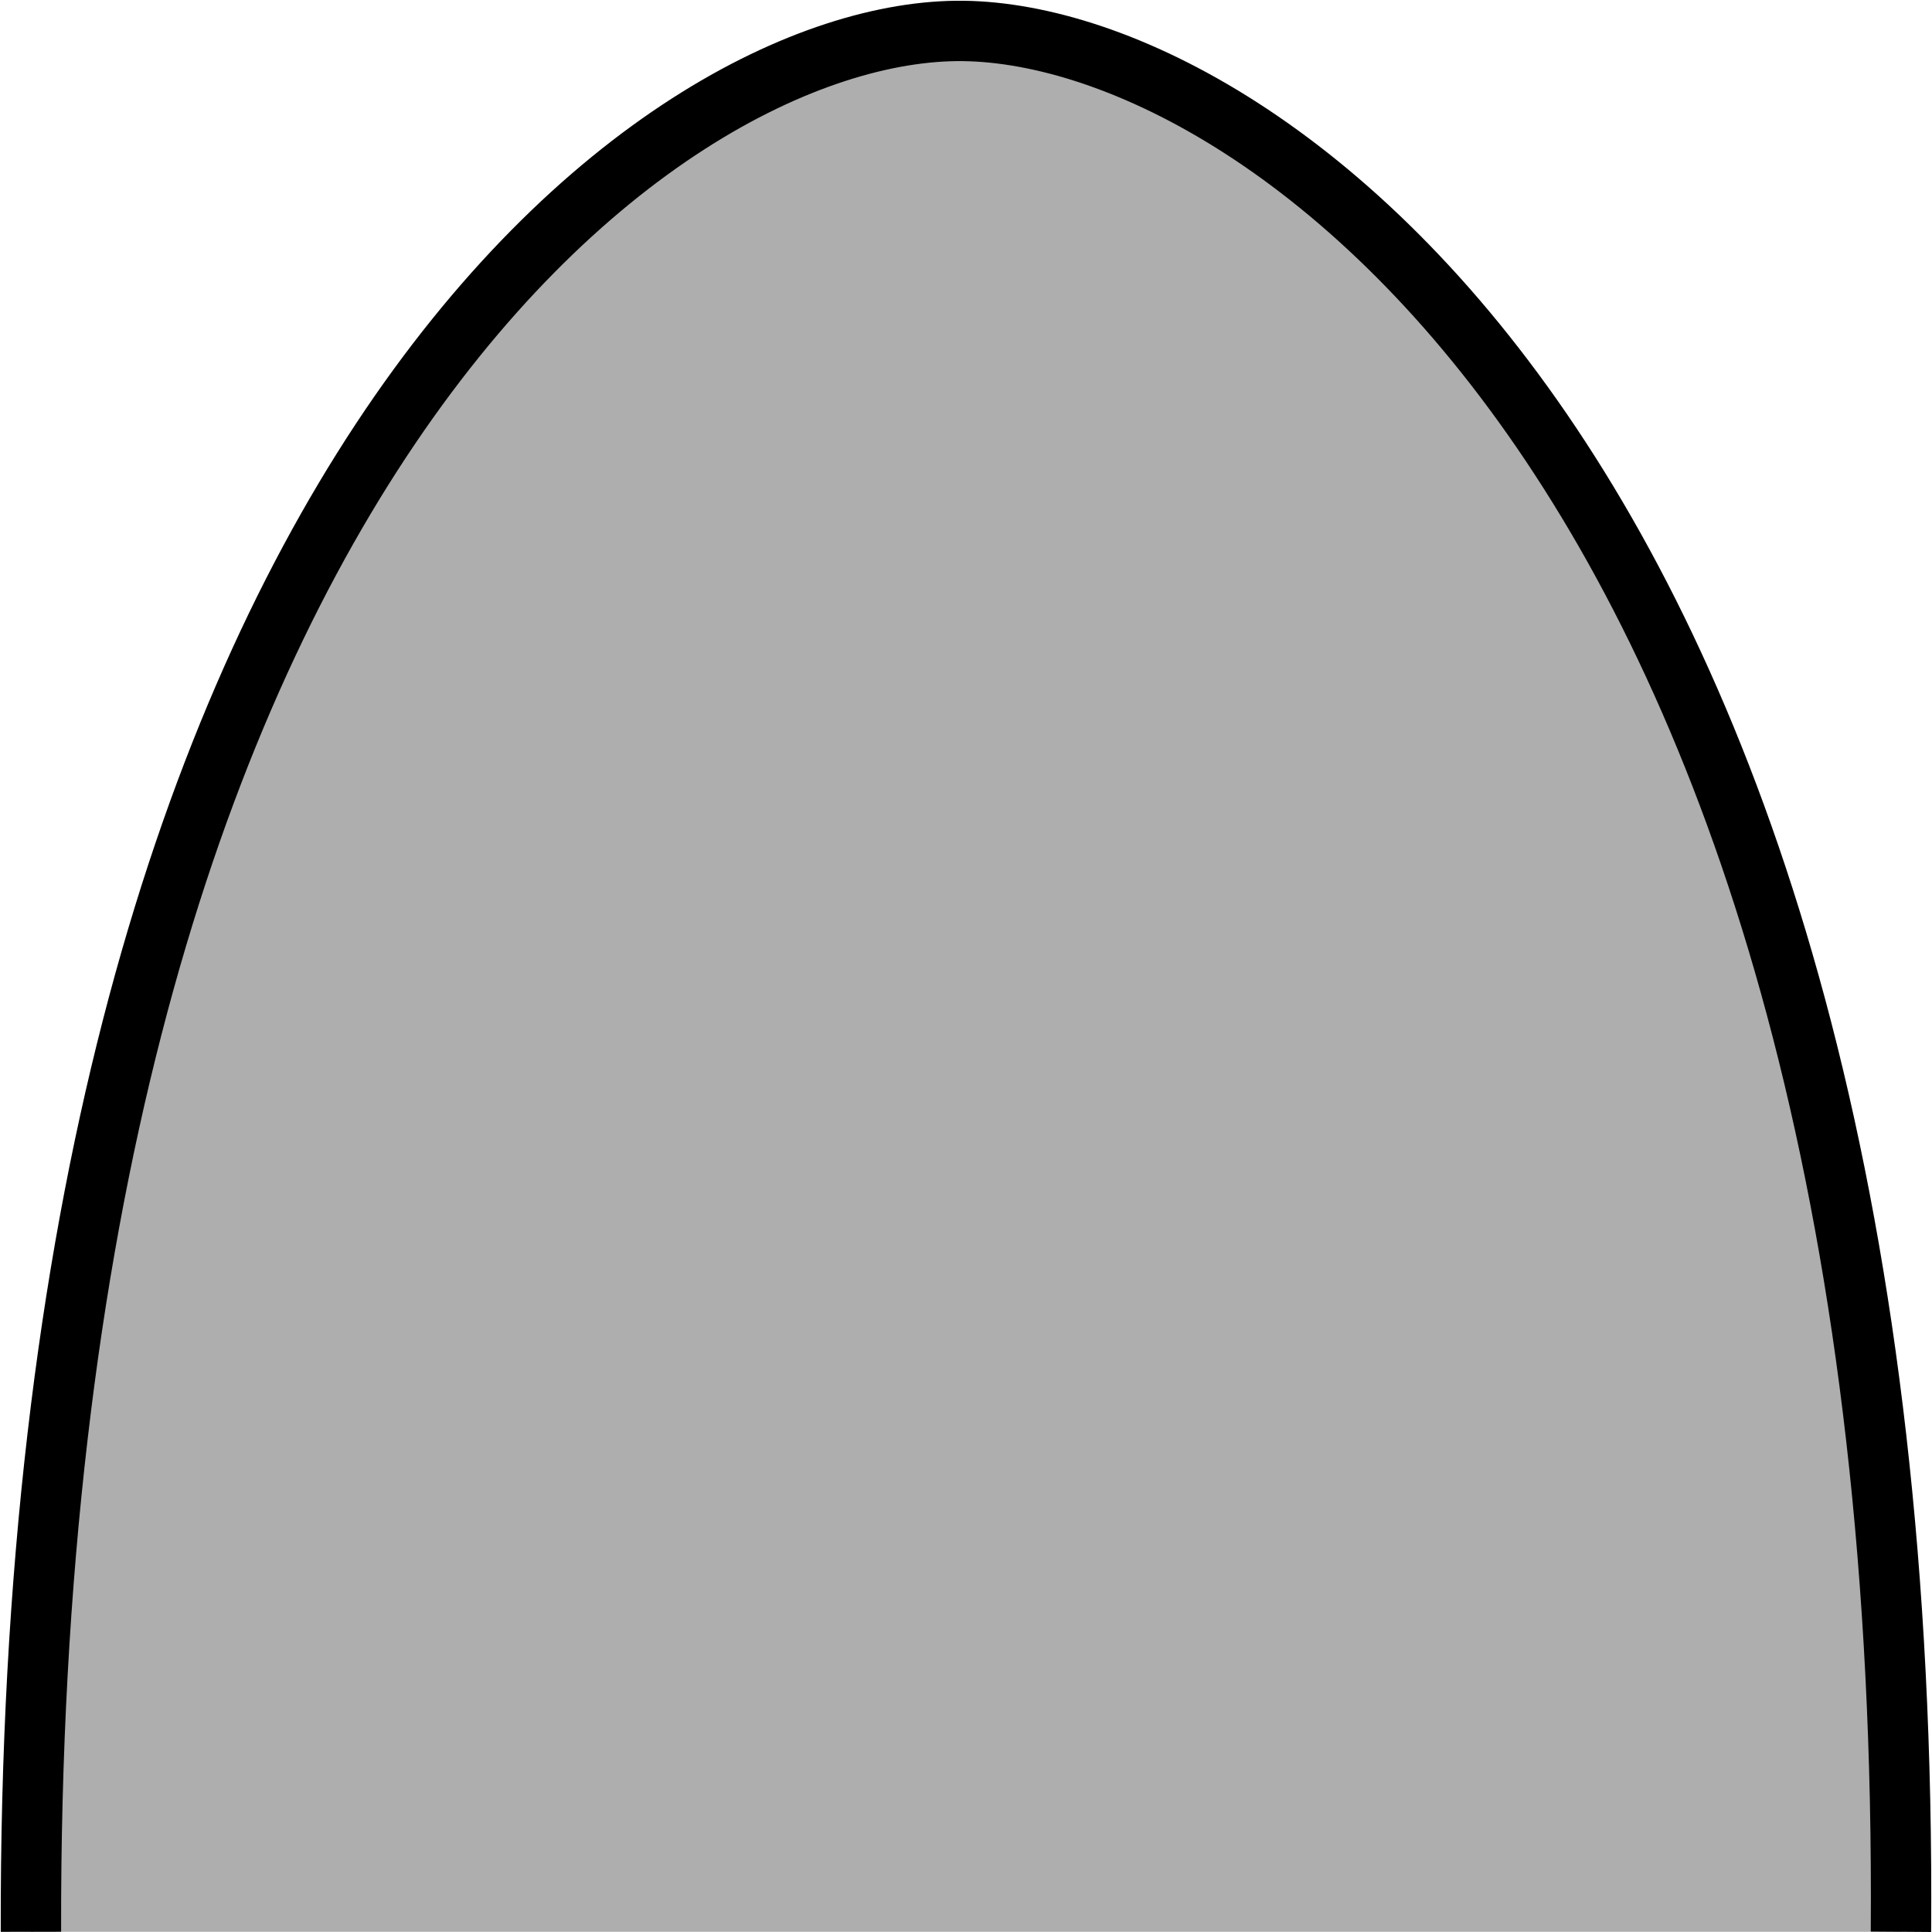
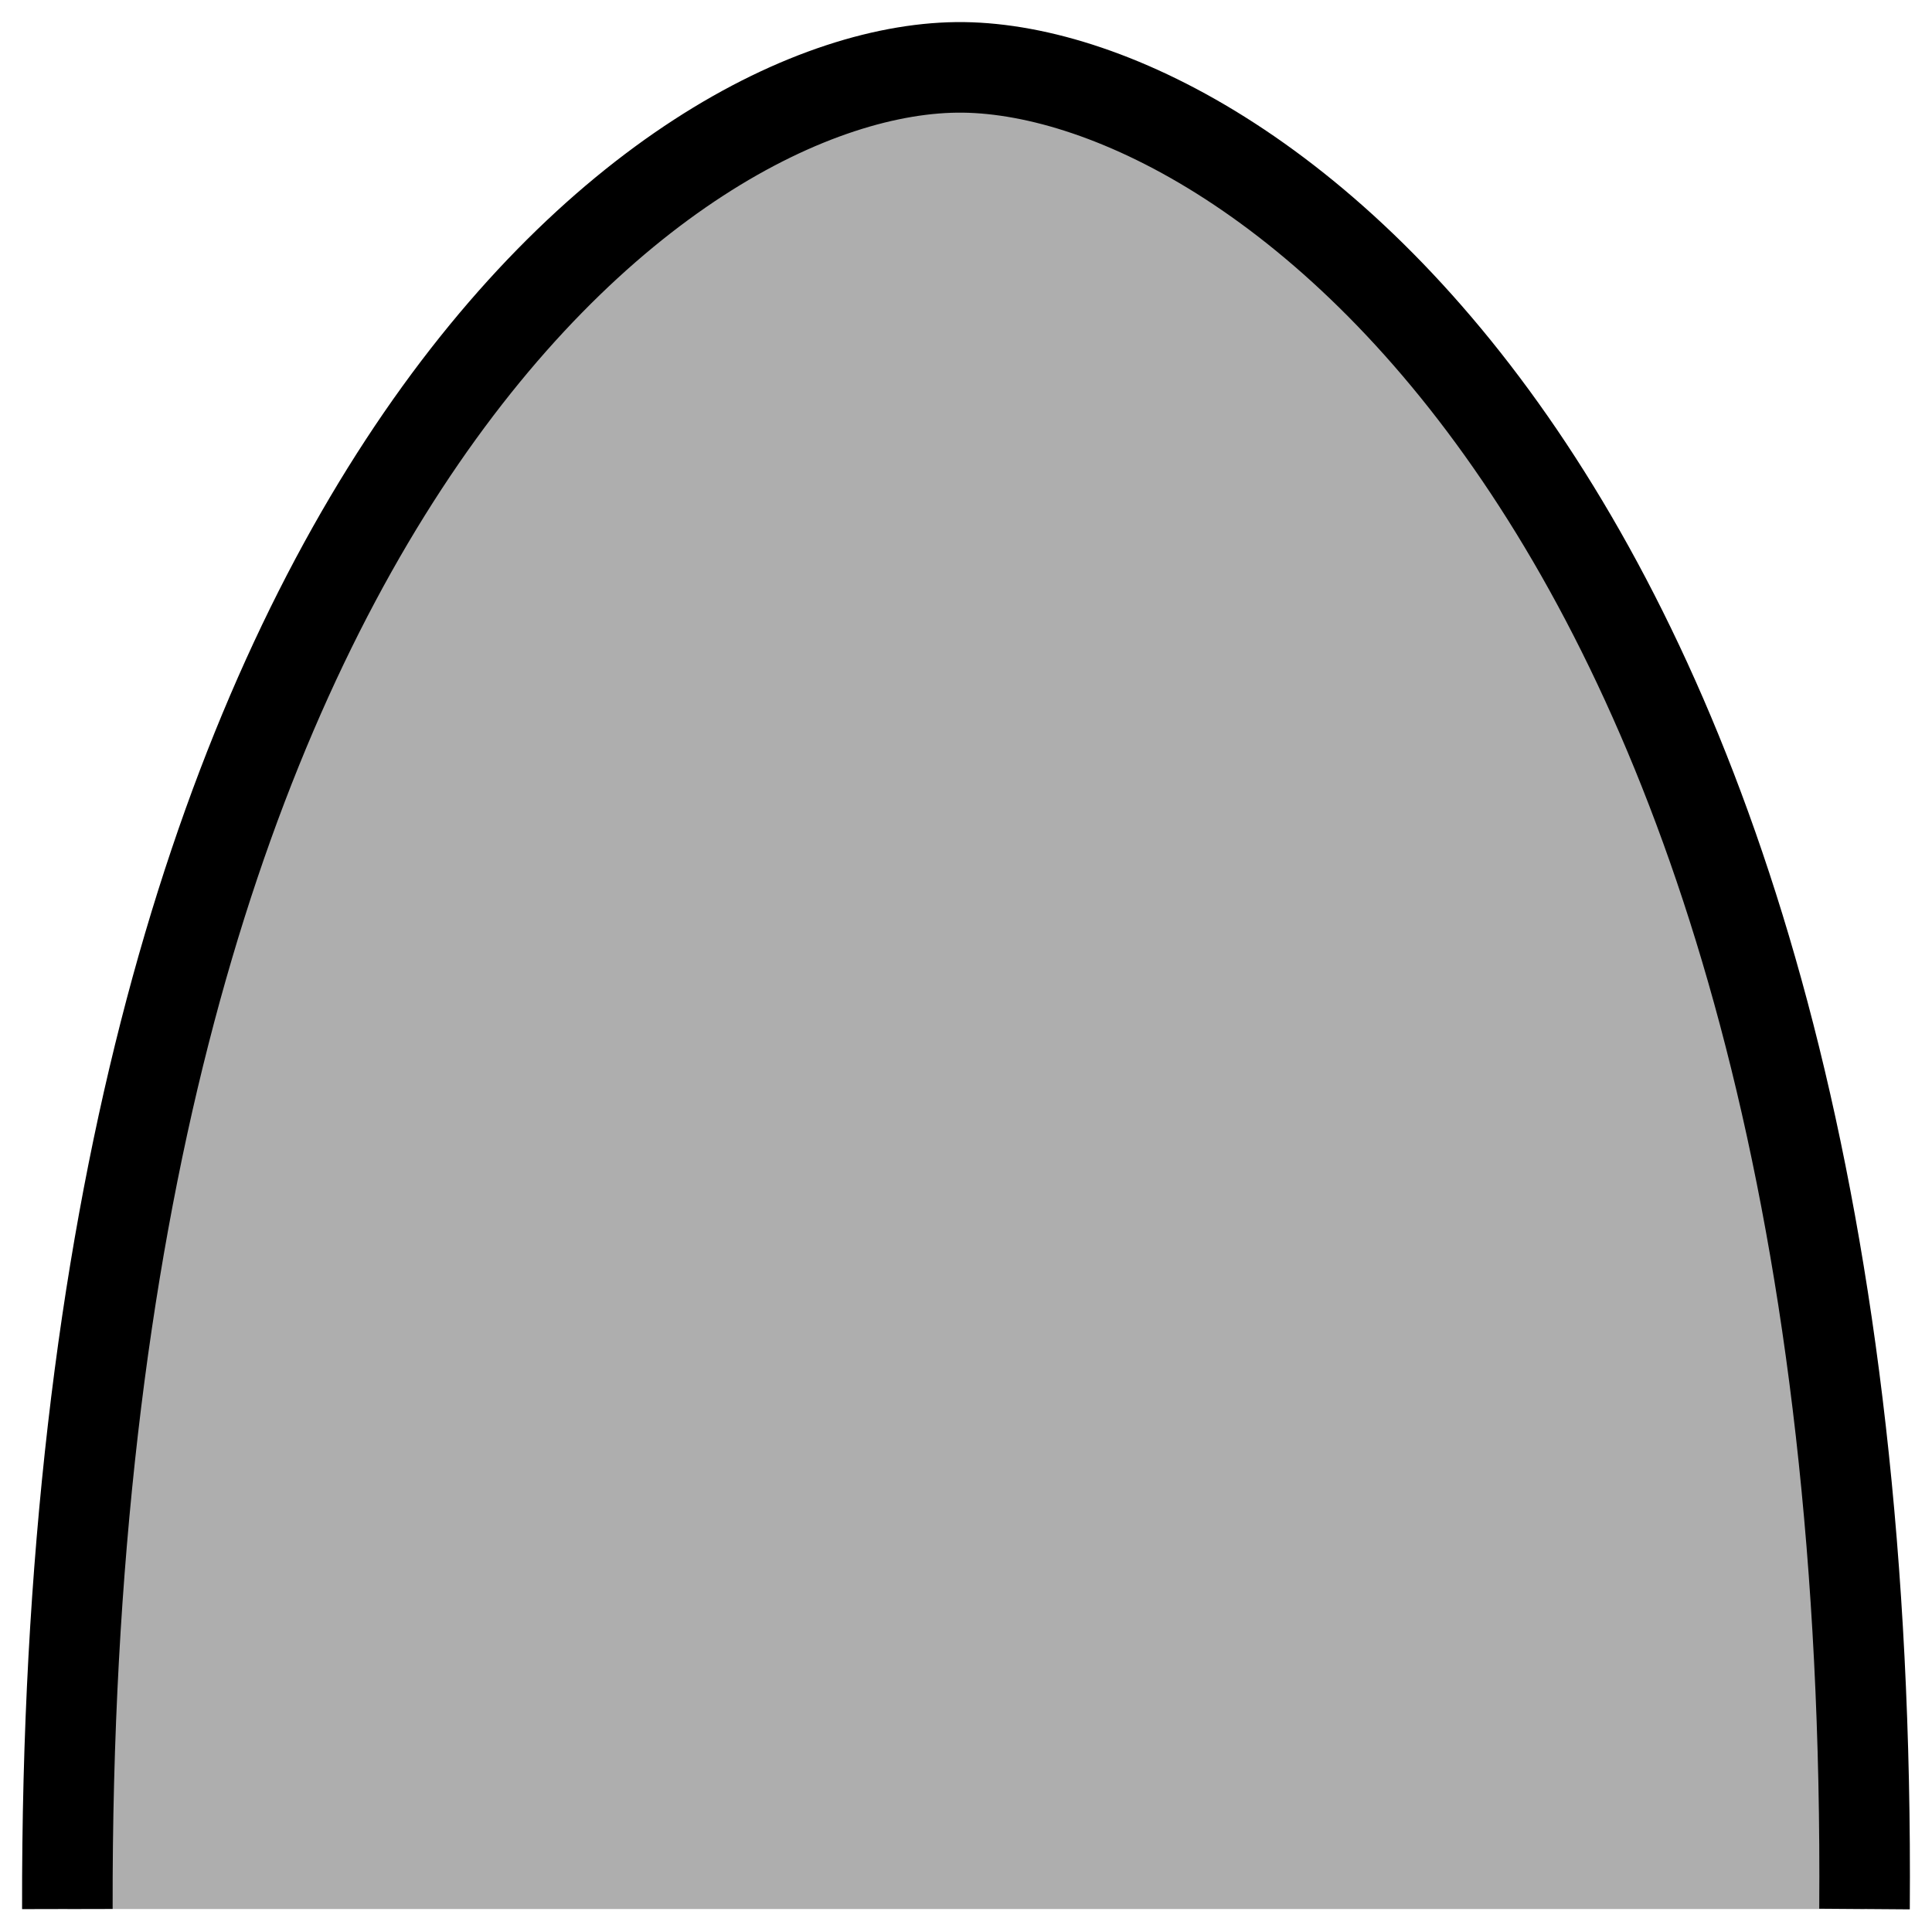
<svg xmlns="http://www.w3.org/2000/svg" width="128" height="128">
-   <path colorable="true" style="fill:#aeaeae;fill-opacity:1;stroke:#000000;stroke-width:4" d="M 2.049,127.985 C 1.839,32.711 43.493,1.804 63.826,2.05 84.16,2.311 126.639,32.911 125.943,127.985" id="air" />
+   <path colorable="true" style="fill:#aeaeae;fill-opacity:1;stroke:#000000;stroke-width:6" d="M 4.463,126.478 C 4.261,34.171 44.292,4.226 63.833,4.464 83.374,4.717 124.198,34.364 123.529,126.478" id="air" />
</svg>
